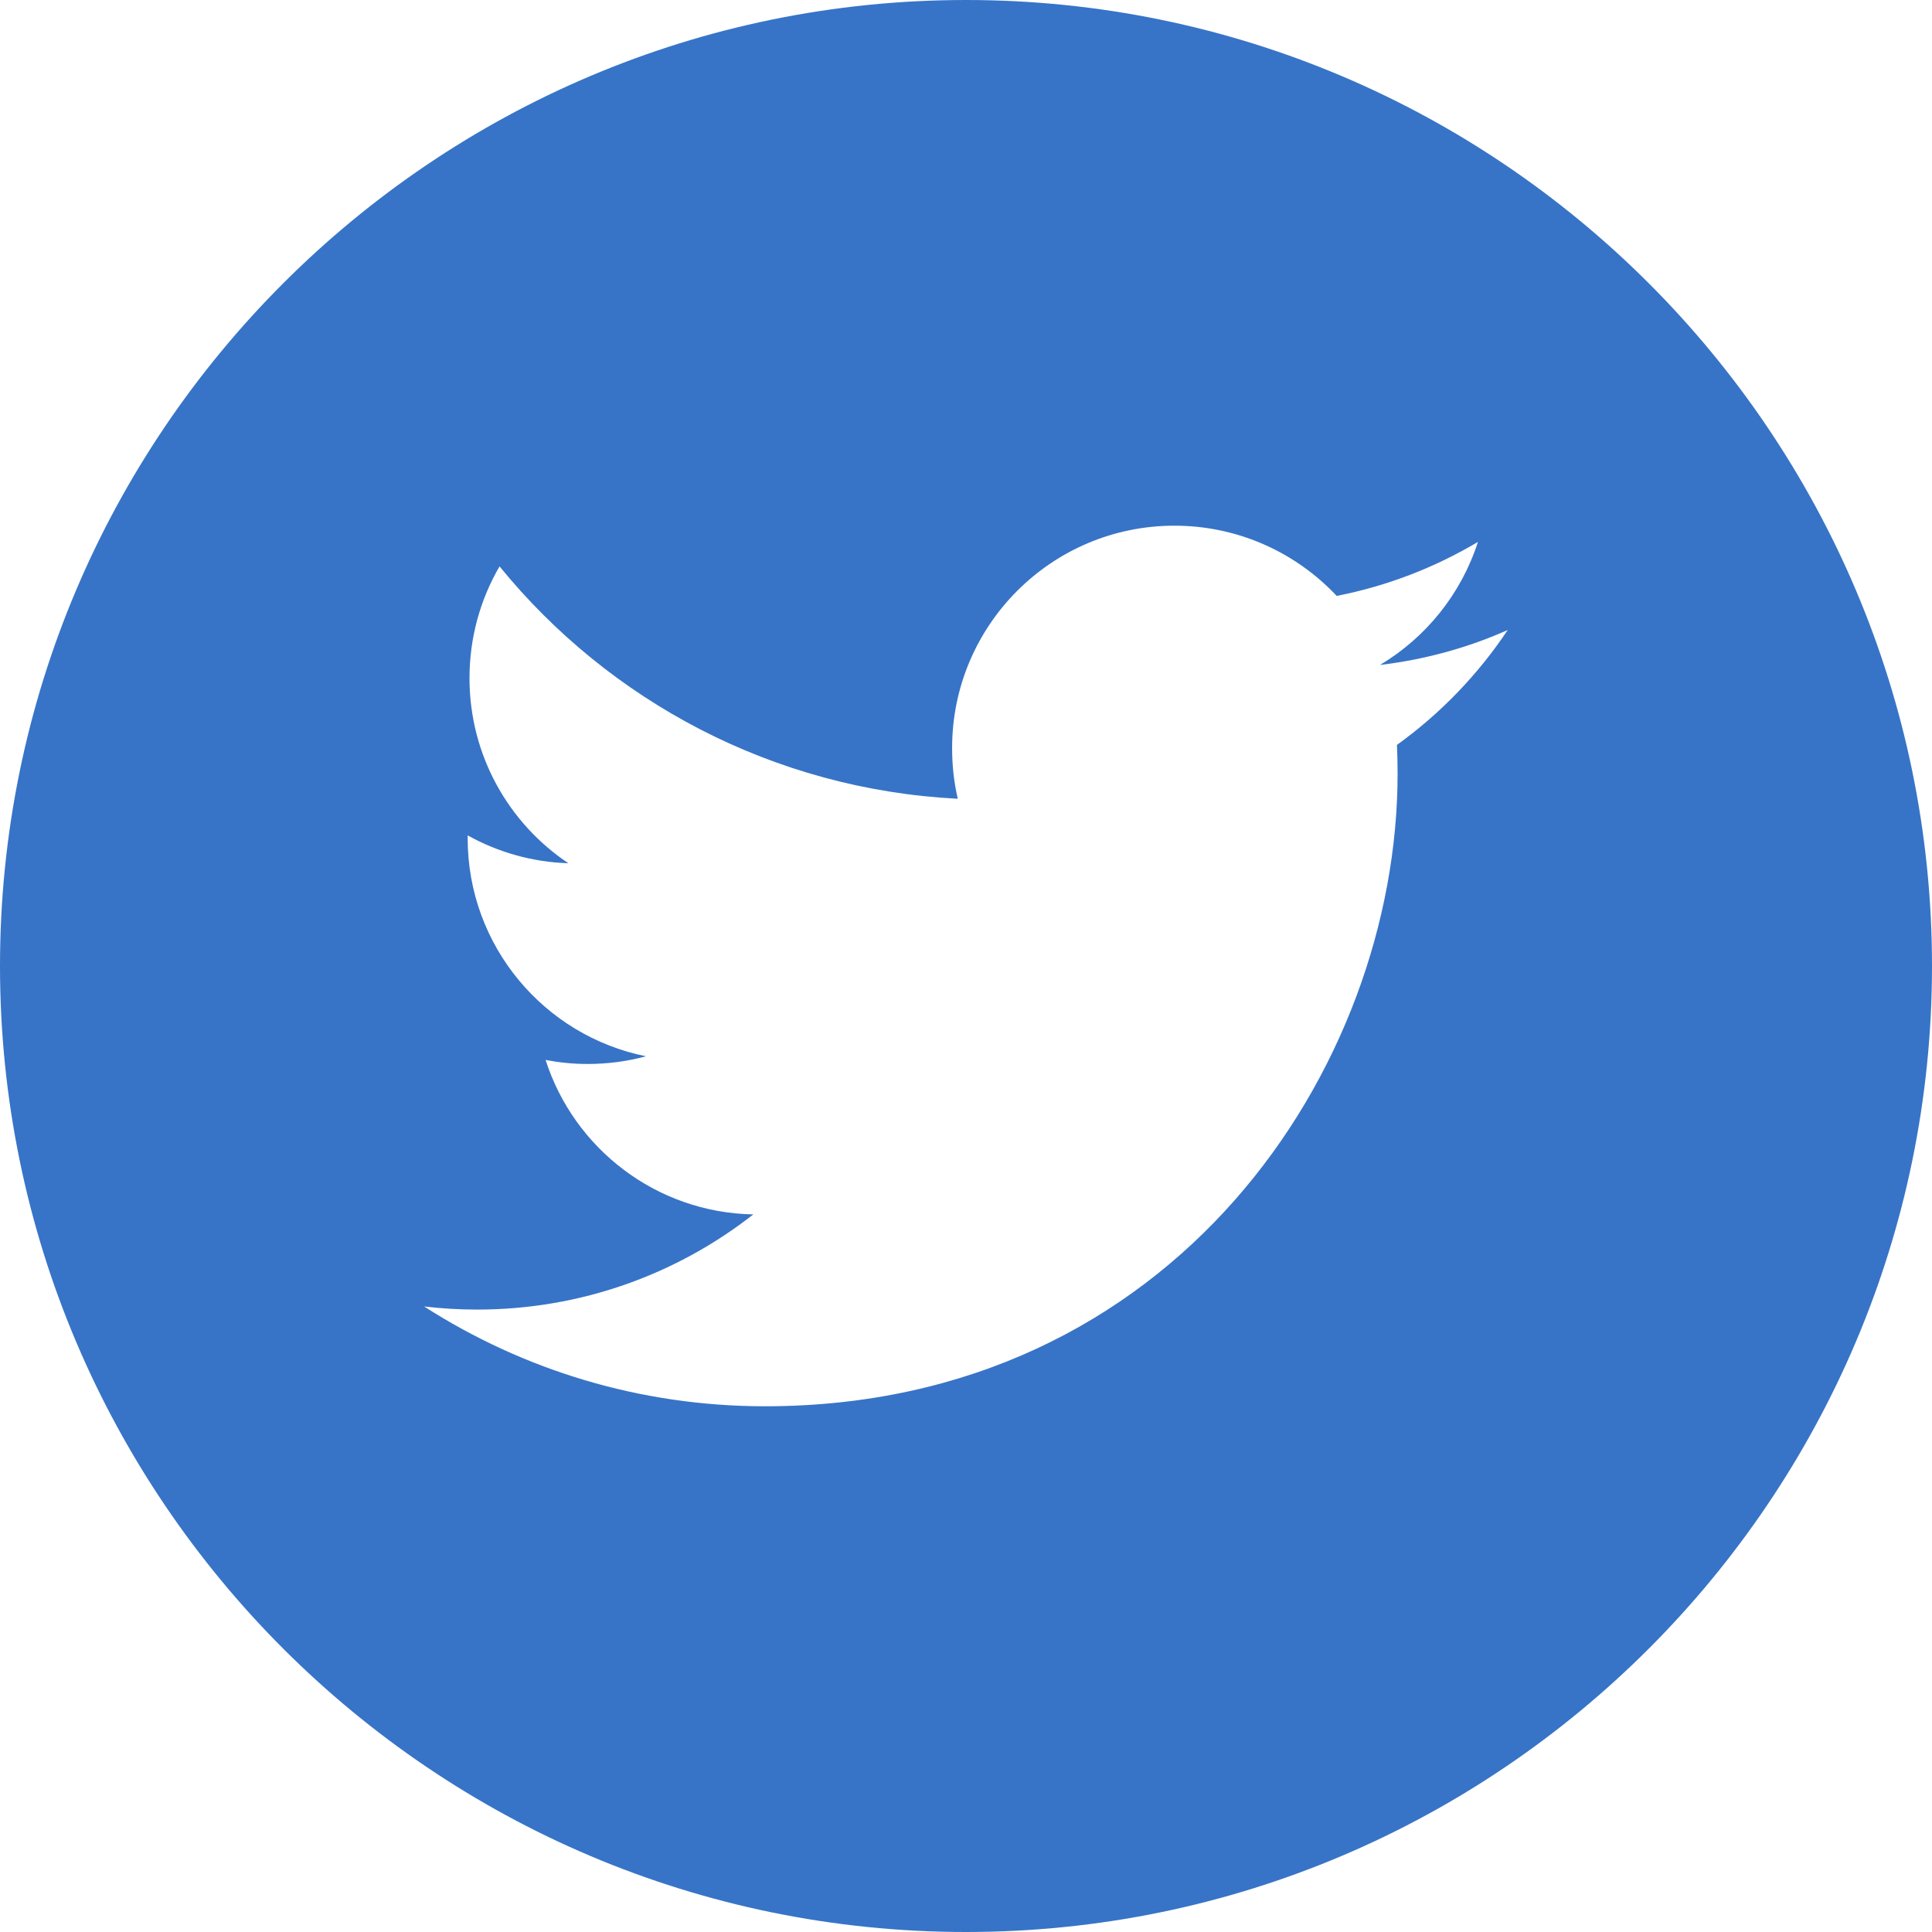
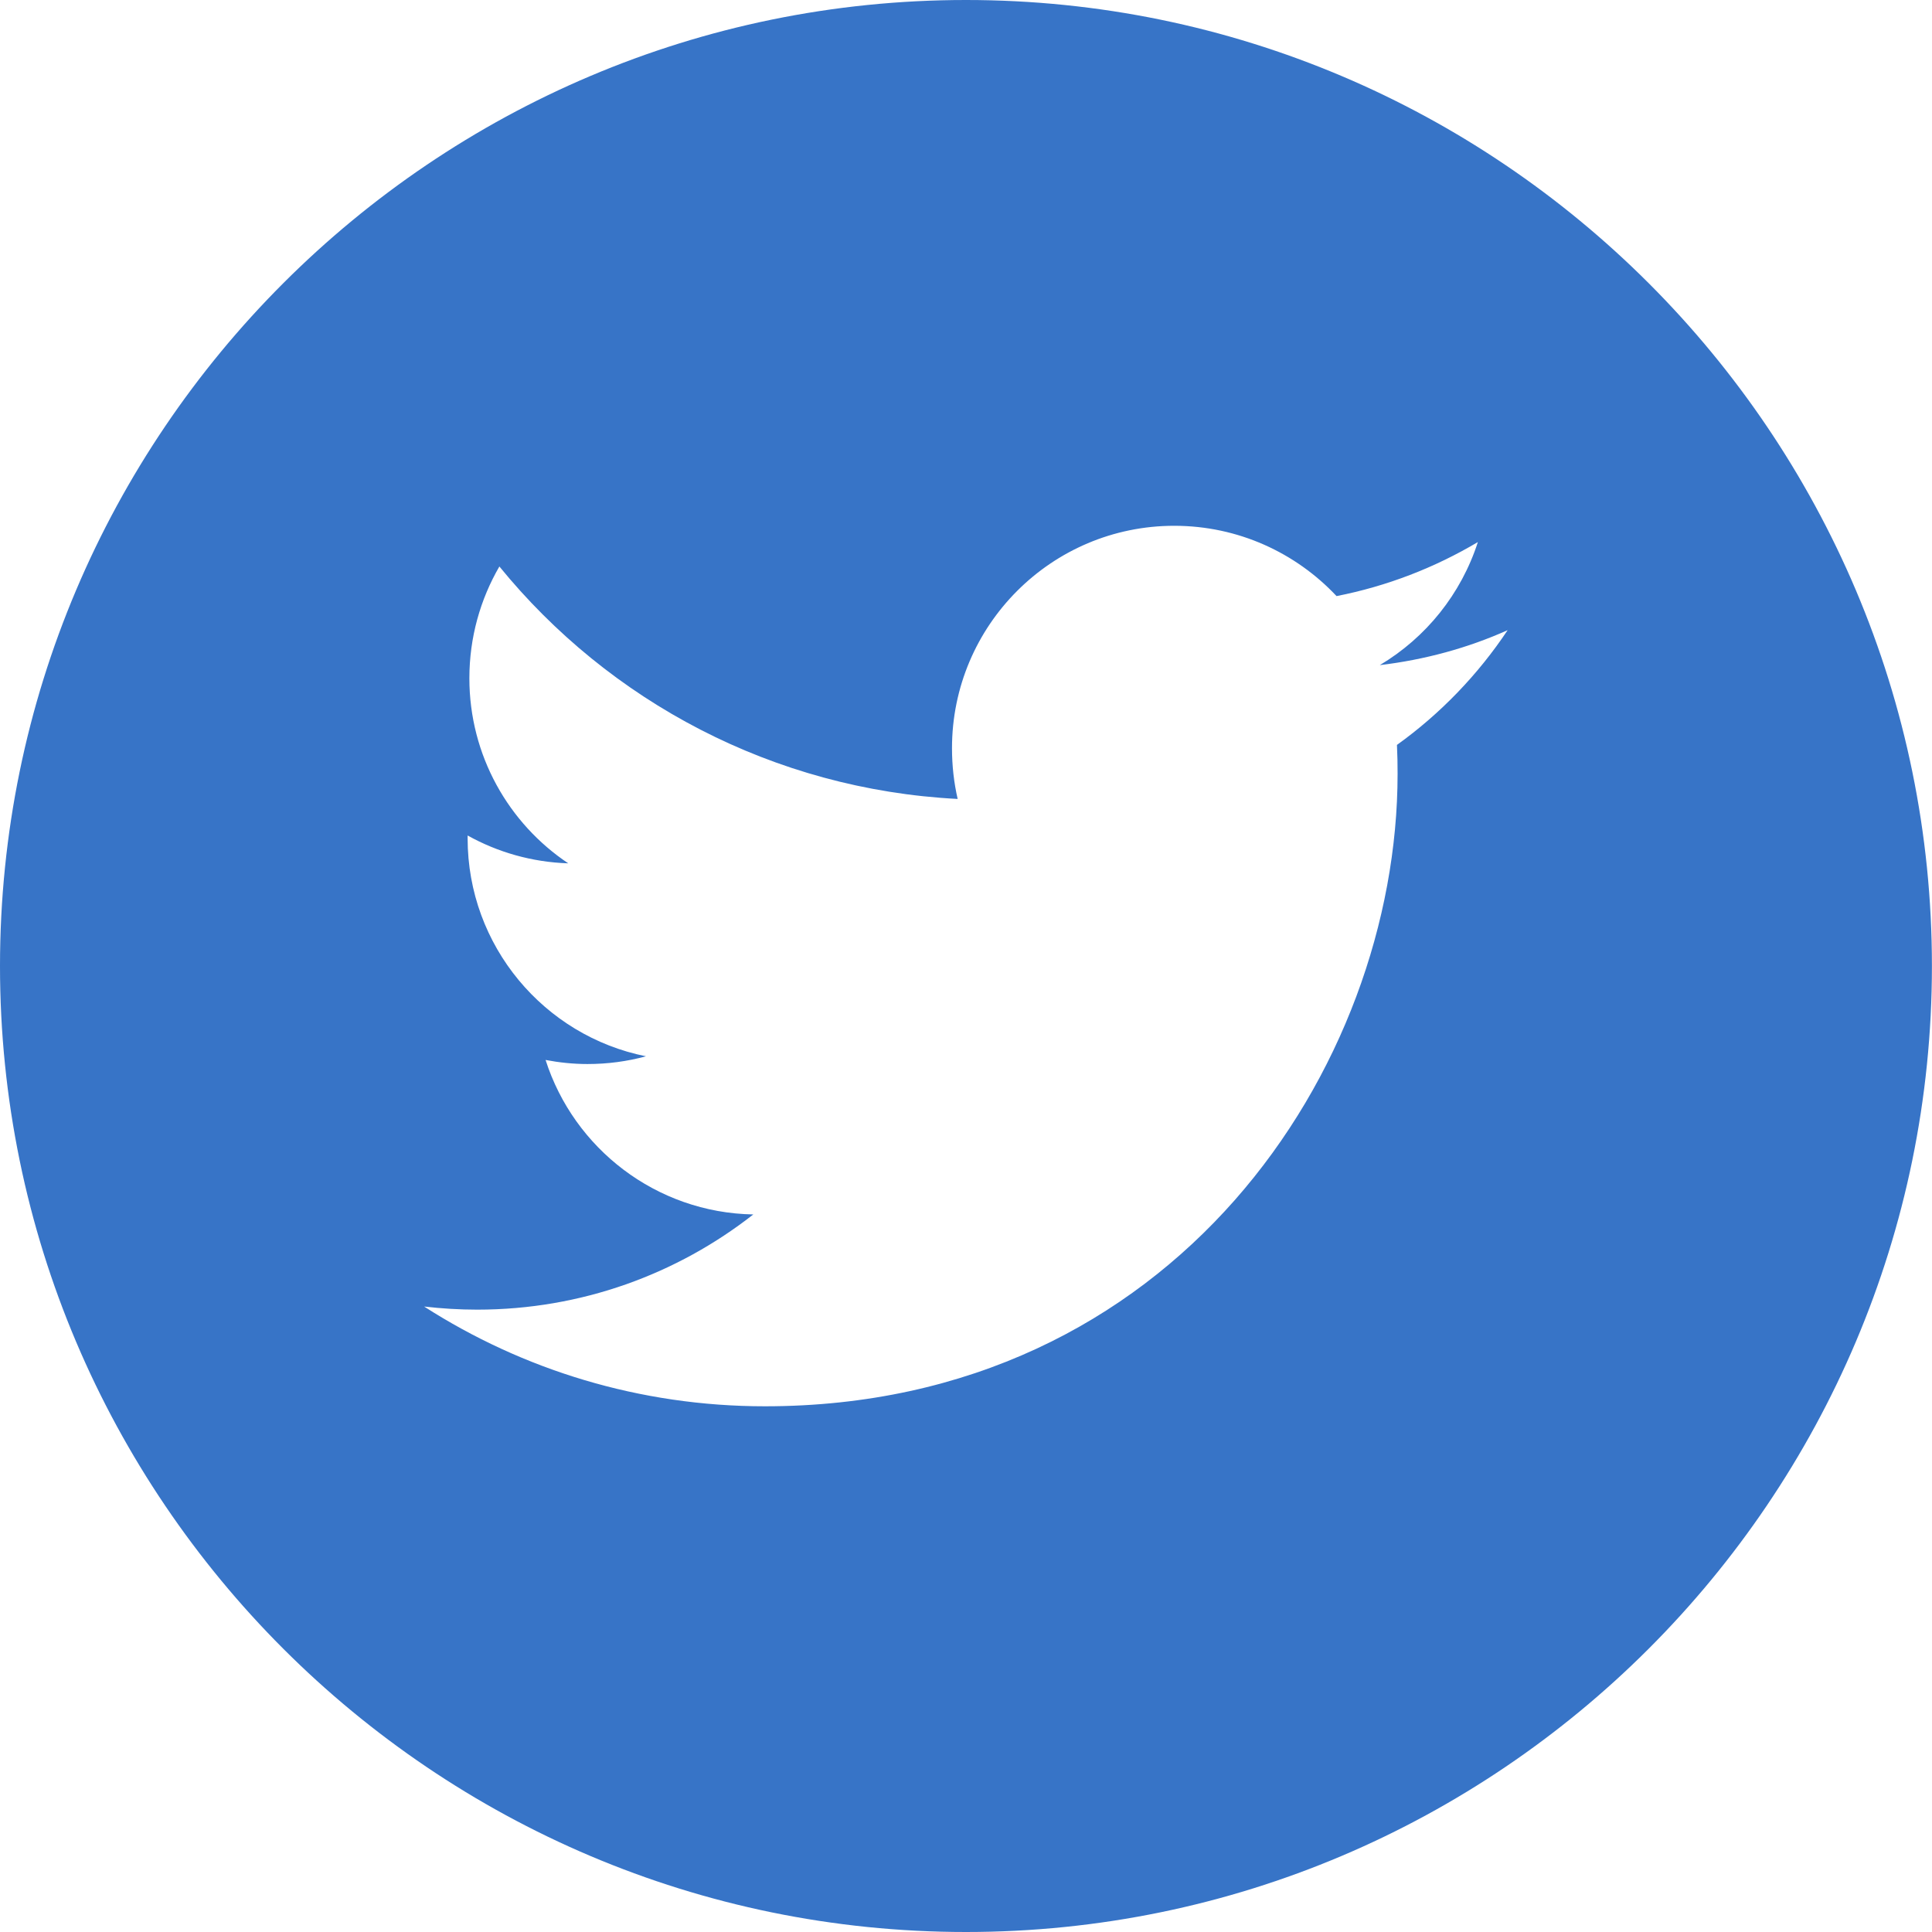
- <svg xmlns="http://www.w3.org/2000/svg" version="1.1" id="Capa_1" x="0px" y="0px" width="49.652px" height="49.652px" viewBox="0 0 49.652 49.652" enable-background="new 0 0 49.652 49.652" xml:space="preserve">
+ <svg xmlns="http://www.w3.org/2000/svg" version="1.1" id="Capa_1" x="0px" y="0px" width="24.211px" height="24.21px" viewBox="12 12.719 24.211 24.21" enable-background="new 12 12.719 24.211 24.21" xml:space="preserve">
  <g>
    <g>
-       <path fill="#3774C7" d="M24.826,0C11.137,0,0,11.136,0,24.826c0,13.688,11.138,24.826,24.826,24.826s24.826-11.138,24.826-24.826    C49.652,11.136,38.516,0,24.826,0z M35.901,19.144c0.011,0.246,0.017,0.493,0.017,0.741c0,7.552-5.746,16.256-16.259,16.256    c-3.227,0-6.23-0.943-8.759-2.565c0.447,0.053,0.901,0.08,1.363,0.08c2.678,0,5.141-0.914,7.097-2.446    c-2.5-0.046-4.611-1.698-5.338-3.969c0.348,0.066,0.707,0.103,1.074,0.103c0.521,0,1.026-0.067,1.506-0.198    c-2.614-0.524-4.583-2.833-4.583-5.604c0-0.023,0-0.049,0.001-0.072c0.77,0.428,1.65,0.686,2.587,0.715    c-1.532-1.023-2.541-2.773-2.541-4.756c0-1.048,0.281-2.029,0.772-2.873c2.817,3.458,7.029,5.731,11.777,5.972    c-0.098-0.419-0.146-0.854-0.146-1.303c0-3.155,2.558-5.715,5.713-5.715c1.644,0,3.127,0.694,4.171,1.805    c1.303-0.256,2.522-0.73,3.63-1.388c-0.43,1.335-1.333,2.454-2.517,3.162c1.157-0.138,2.262-0.443,3.282-0.898    C37.987,17.334,37.018,18.341,35.901,19.144z" />
+       <path fill="#3774C7" d="M24.105,12.719C17.43,12.719,12,18.149,12,24.825c0,6.674,5.431,12.105,12.105,12.105    c6.675,0,12.105-5.431,12.105-12.105C36.211,18.149,30.781,12.719,24.105,12.719z M29.506,22.054    c0.006,0.12,0.008,0.241,0.008,0.362c0,3.682-2.802,7.926-7.928,7.926c-1.573,0-3.038-0.459-4.271-1.25    c0.218,0.025,0.439,0.039,0.665,0.039c1.306,0,2.506-0.446,3.46-1.193c-1.219-0.022-2.249-0.828-2.603-1.936    c0.169,0.032,0.345,0.051,0.524,0.051c0.254,0,0.5-0.033,0.734-0.097c-1.275-0.255-2.235-1.382-2.235-2.732    c0-0.012,0-0.024,0-0.035c0.375,0.209,0.804,0.334,1.261,0.349c-0.747-0.499-1.239-1.353-1.239-2.319    c0-0.511,0.137-0.989,0.376-1.401c1.374,1.686,3.428,2.794,5.743,2.913c-0.047-0.205-0.071-0.417-0.071-0.636    c0-1.538,1.247-2.787,2.785-2.787c0.802,0,1.525,0.339,2.034,0.881c0.636-0.125,1.229-0.356,1.771-0.677    c-0.21,0.651-0.65,1.197-1.229,1.542c0.564-0.067,1.104-0.215,1.602-0.438C30.523,21.172,30.051,21.663,29.506,22.054z" />
    </g>
  </g>
</svg>
